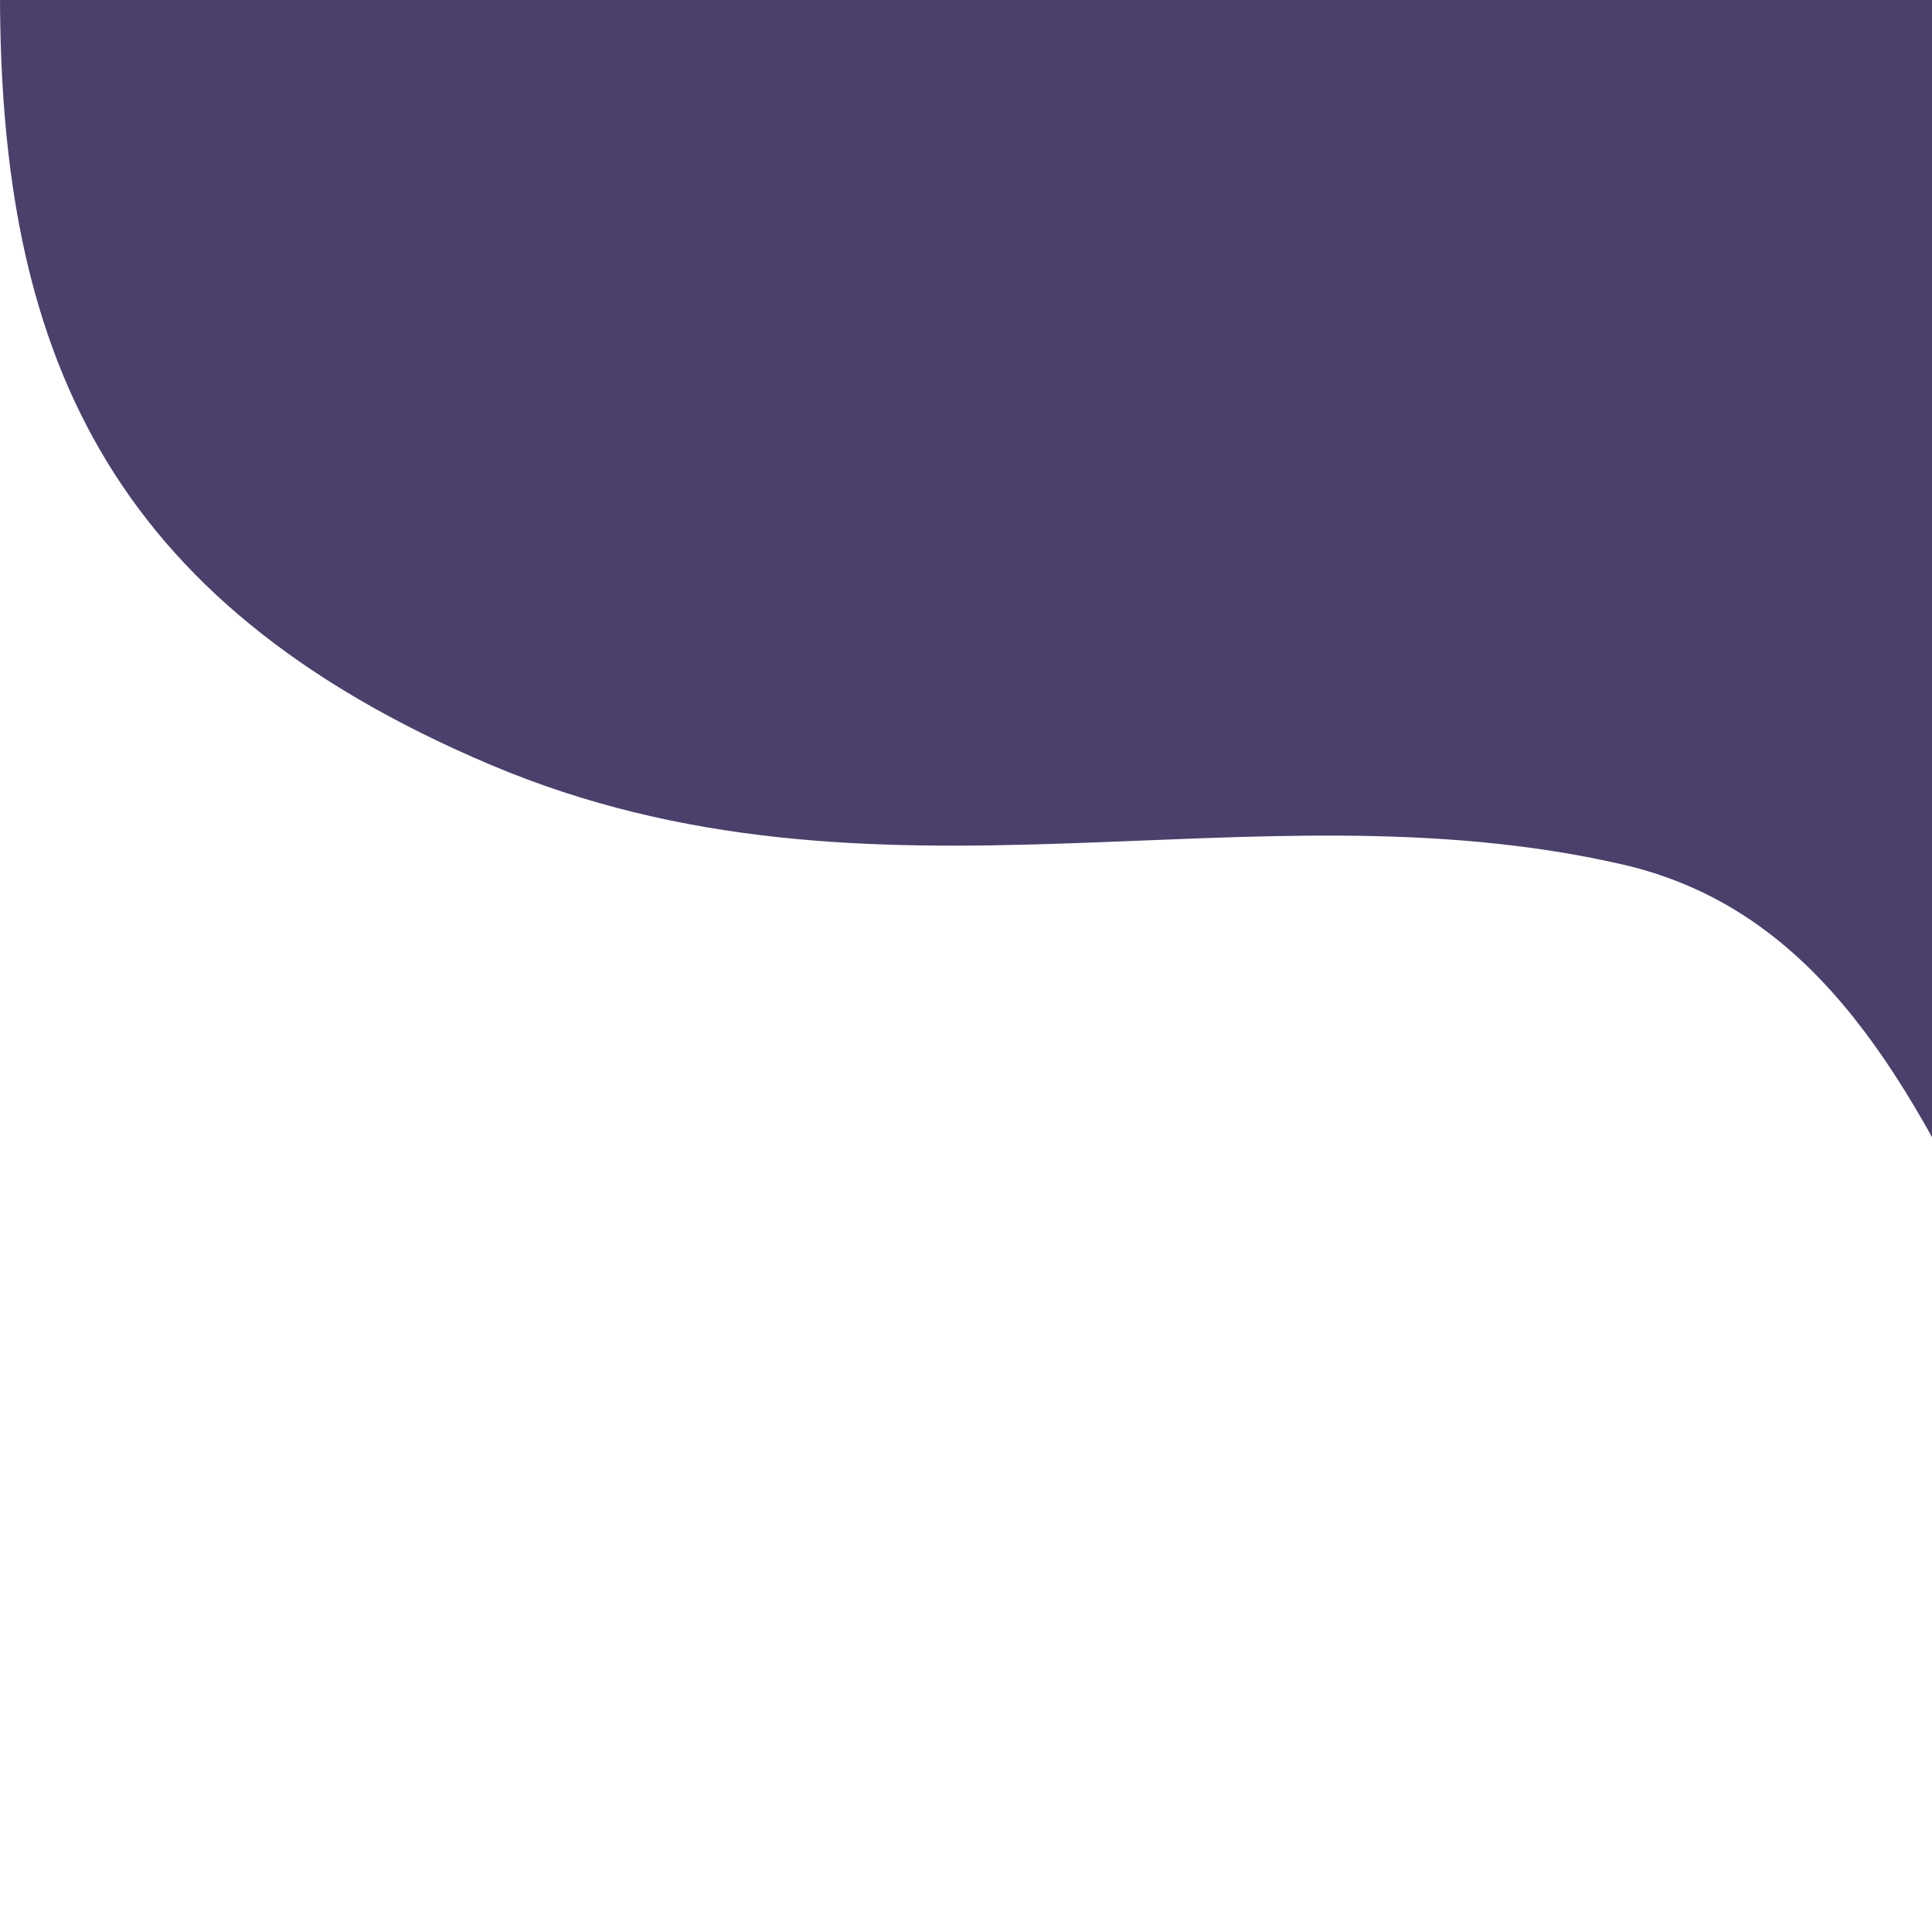
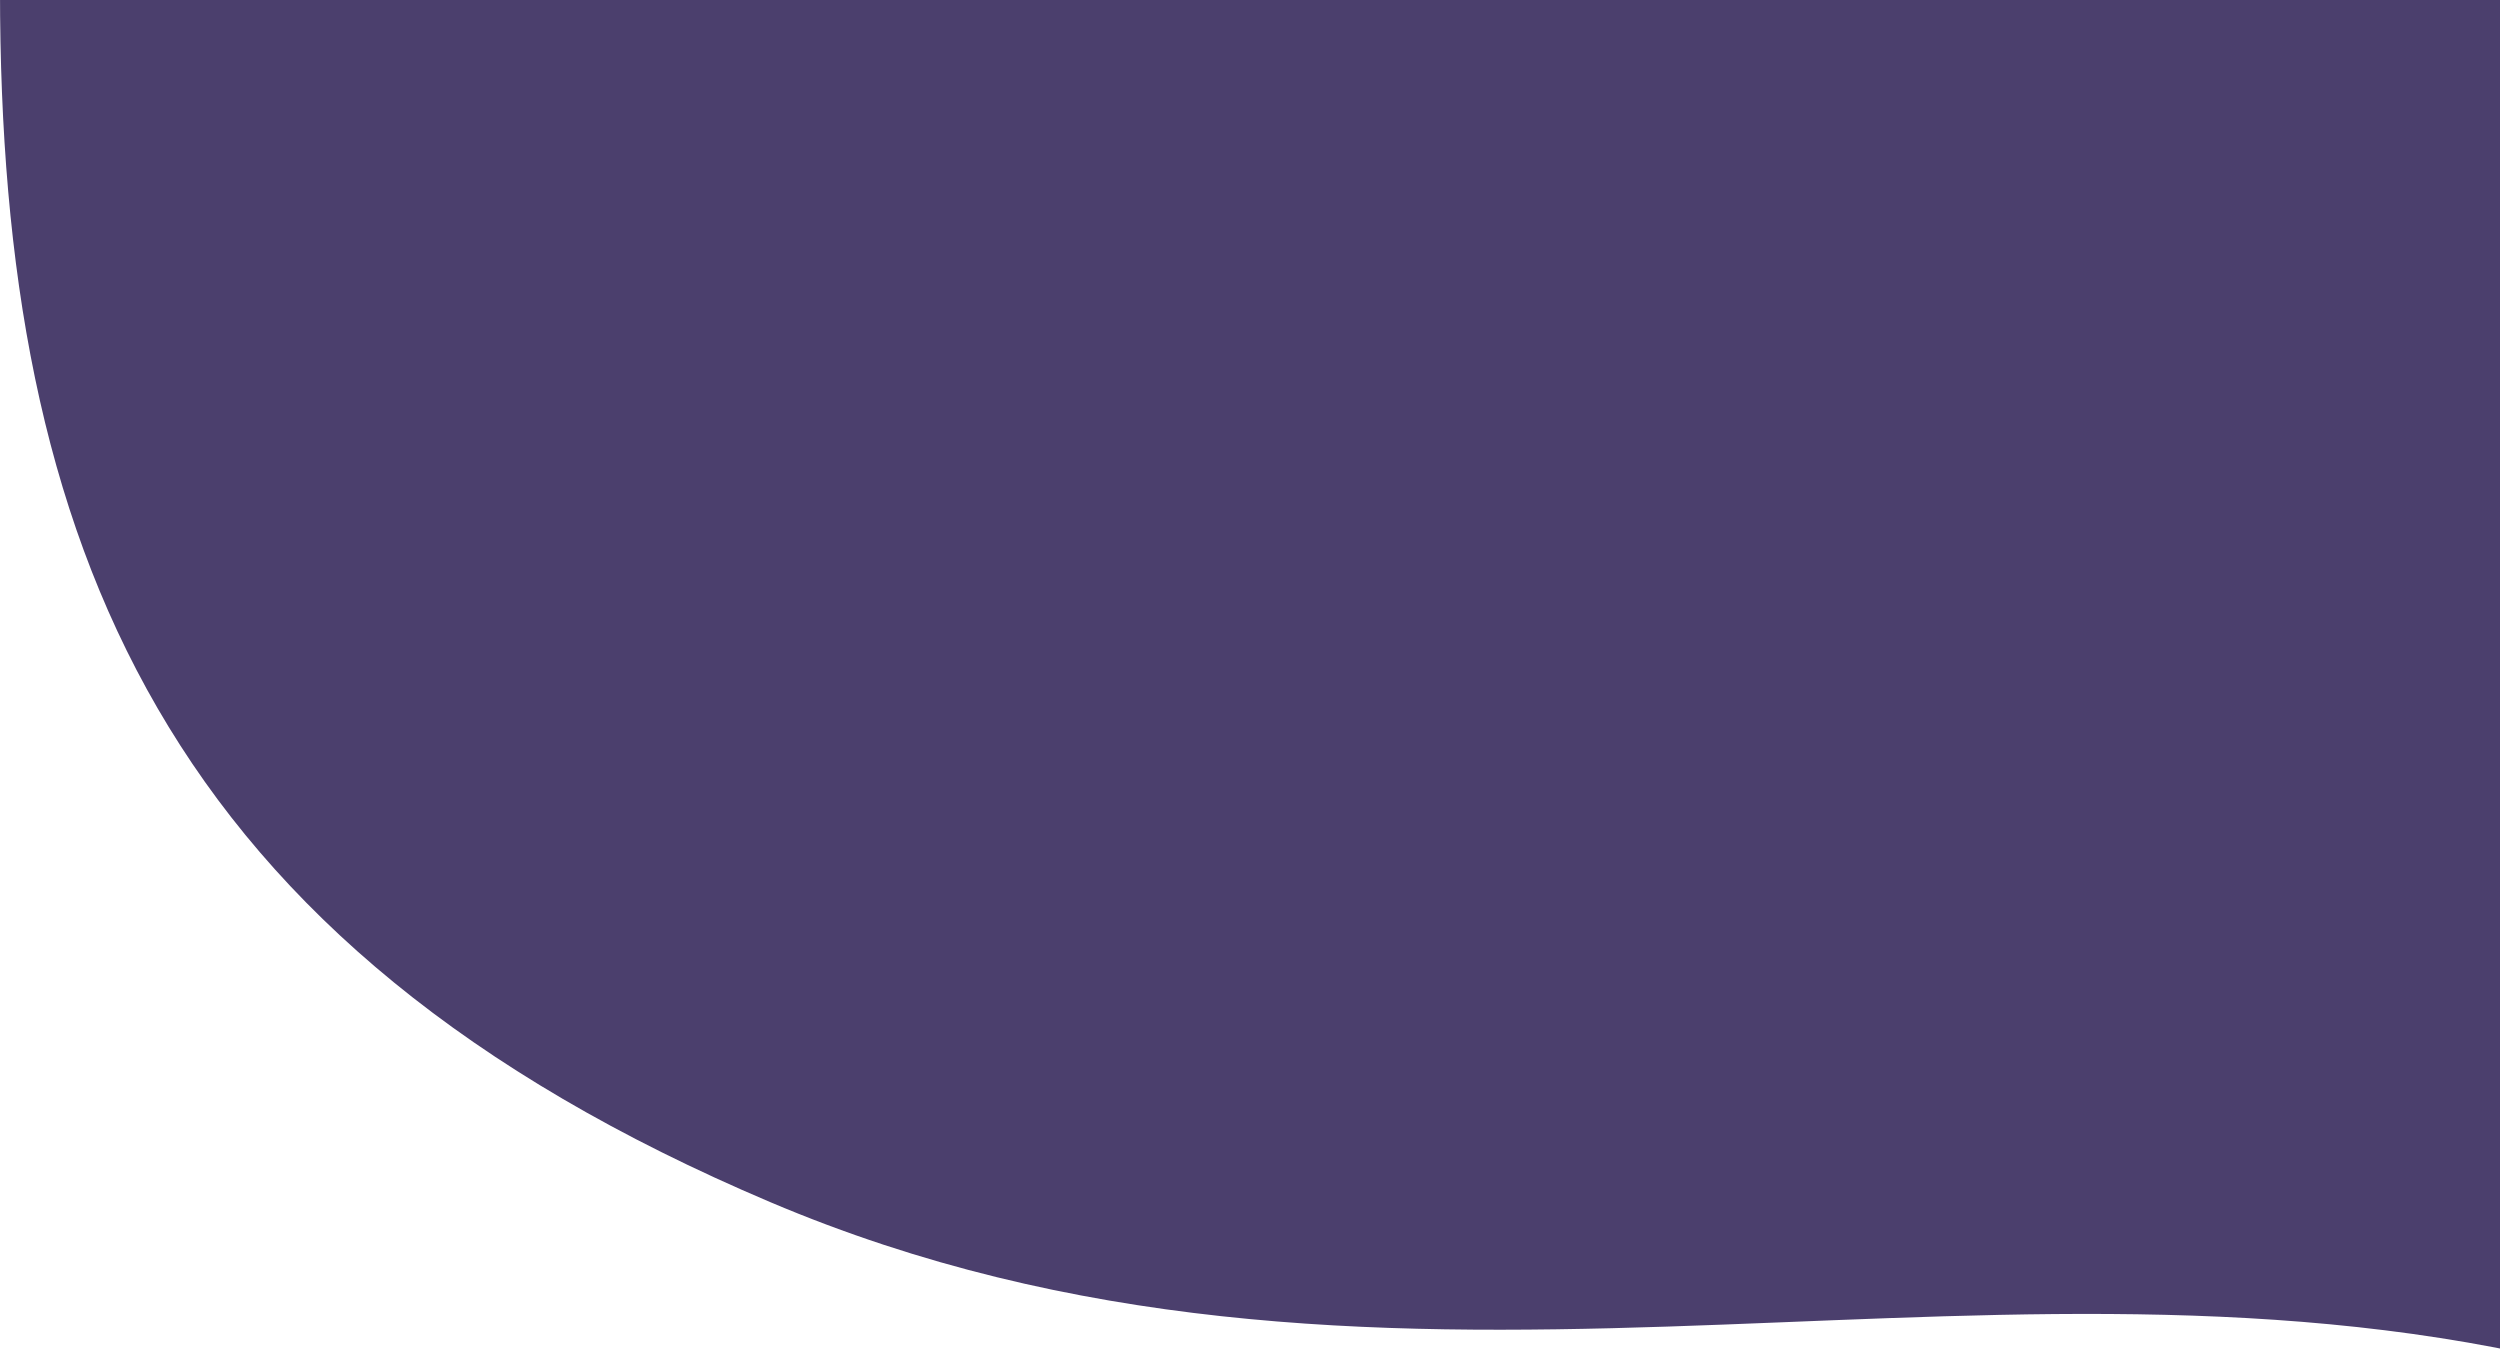
- <svg xmlns="http://www.w3.org/2000/svg" id="SvgjsSvg1035" width="288" height="288" version="1.1">
-   <defs id="SvgjsDefs1036" />
-   <g id="SvgjsG1037">
-     <svg width="288" height="288">
-       <path fill="#4b406b" fill-rule="evenodd" d="M0-.924C0 51.8 15.5 89.562 73 113.953c57.5 24.391 113.055 2.134 168.786 14.894 55.731 12.76 55.731 94.962 108.214 145.549s163.142 62.874 253.12 11.552C693.095 234.626 733.884 114.796 707 44.141 680.115-26.515 628.593-91 380-91 131.407-91 0-53.647 0-.924z" class="color4B3F6B svgShape" />
-     </svg>
-   </g>
+ <svg xmlns="http://www.w3.org/2000/svg" width="237" height="128">
+   <path fill="#4B3F6D" fill-rule="evenodd" d="M0-.924C0 51.8 15.5 89.562 73 113.953c57.5 24.391 113.055 2.134 168.786 14.894 55.731 12.76 55.731 94.962 108.214 145.549s163.142 62.874 253.12 11.552C693.095 234.626 733.884 114.796 707 44.141 680.115-26.515 628.593-91 380-91 131.407-91 0-53.647 0-.924z" />
</svg>
